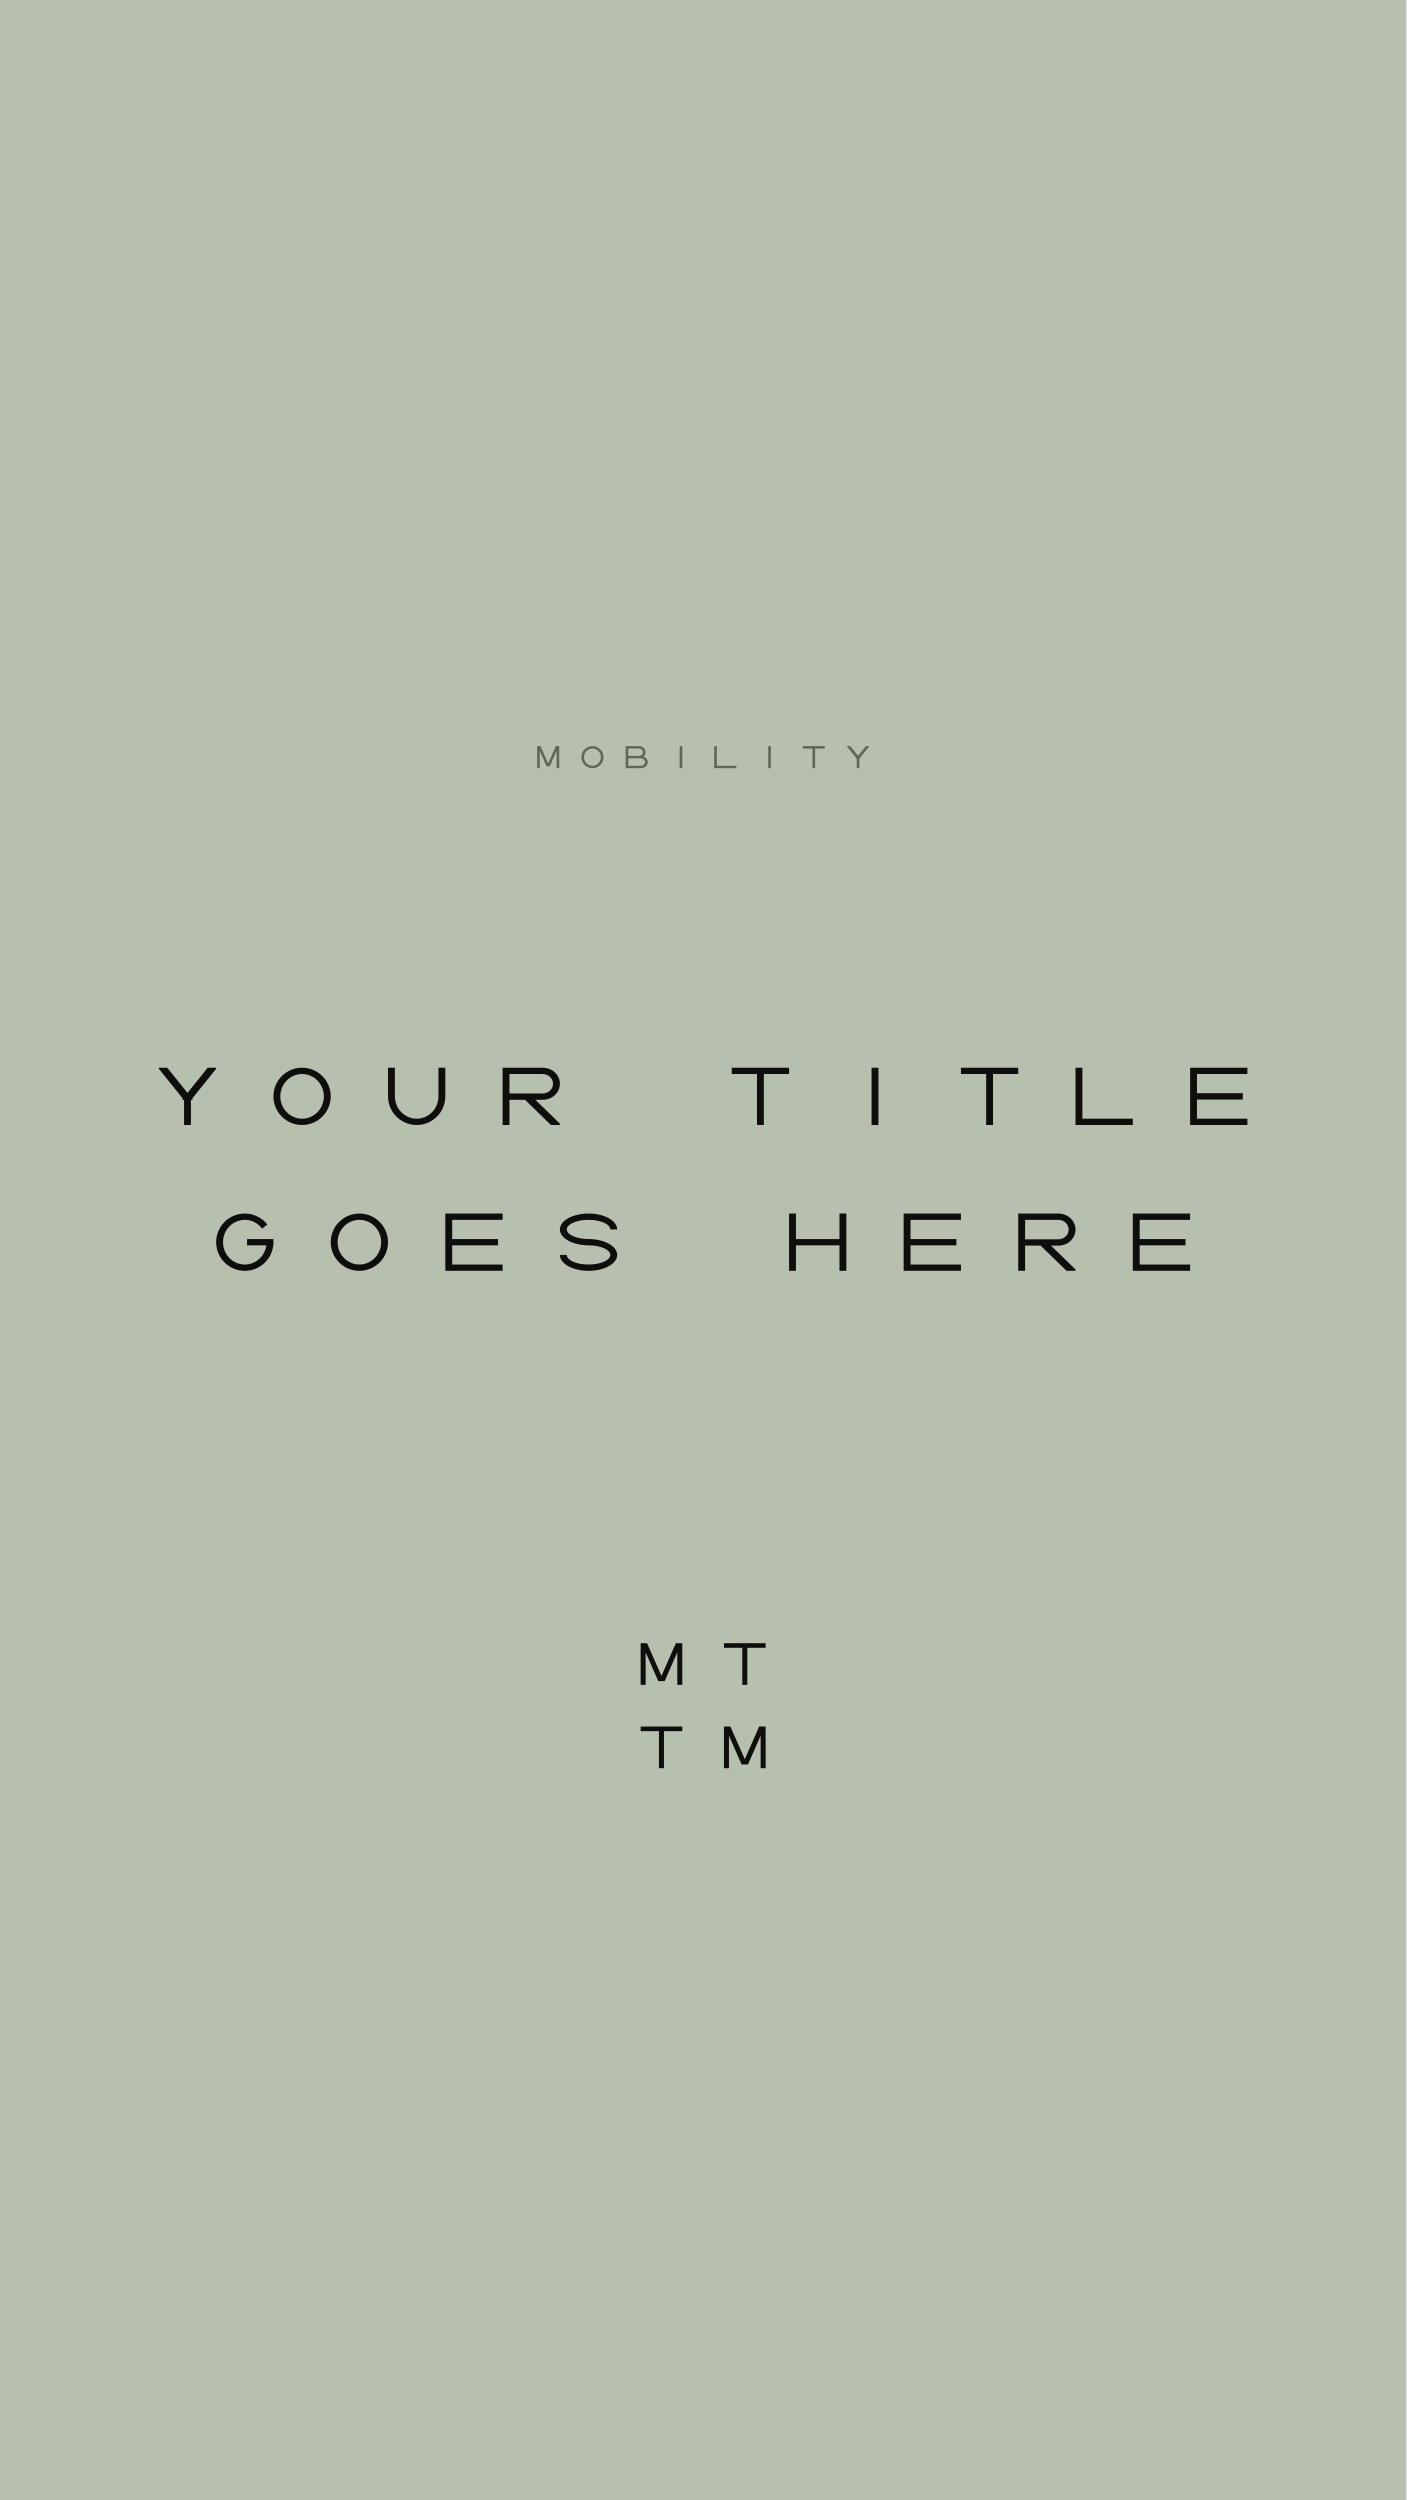
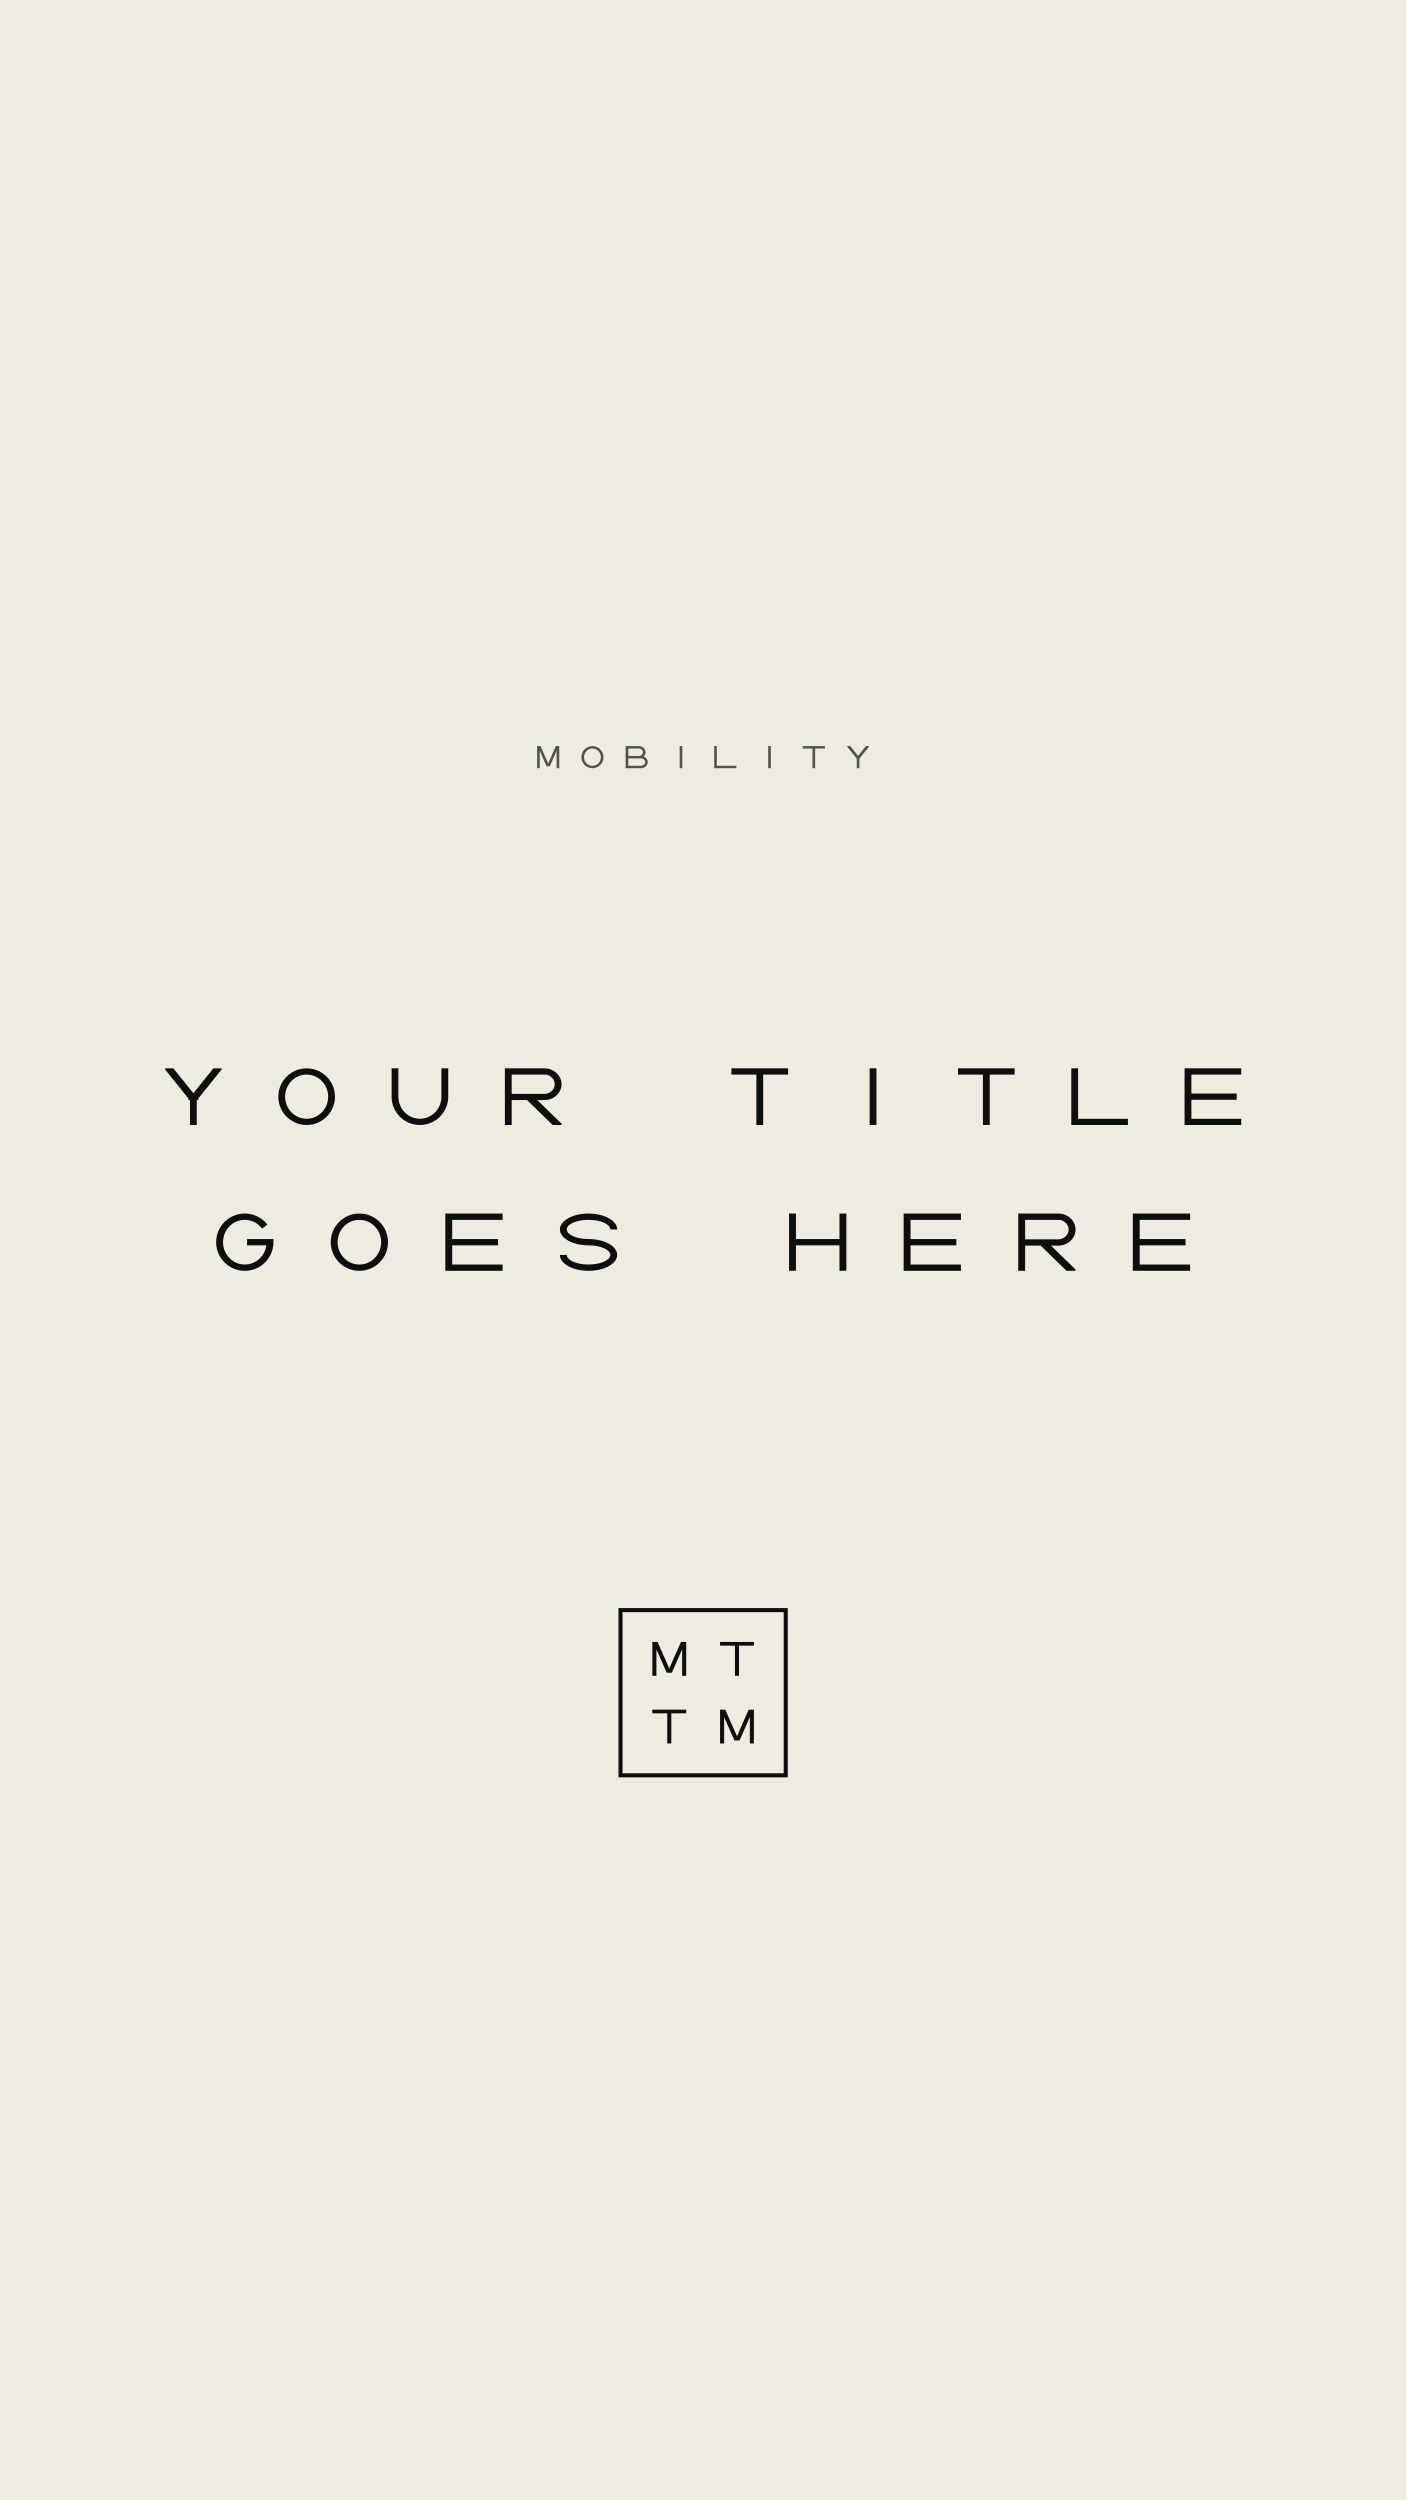
<svg xmlns="http://www.w3.org/2000/svg" viewBox="0 0 1080 1920" width="1080" height="1920" role="img" aria-label="Reel cover: Mobility">
-   <rect width="1080" height="1920" fill="#B7C0AE" />
-   <path fill="#5F665A" d="M412.5 590H414.54V576.73L419.71 588.47H422.29L427.46 576.73V590H429.5V573H426.87L421 586.35L415.13 573H412.5ZM455 590C459.69 590 463.5 586.19 463.5 581.5C463.5 576.81 459.69 573 455 573C450.31 573 446.5 576.81 446.5 581.5C446.5 586.19 450.31 590 455 590ZM455 588.13C451.43 588.13 448.54 585.16 448.54 581.5C448.54 577.84 451.43 574.87 455 574.87C458.57 574.87 461.46 577.84 461.46 581.5C461.46 585.16 458.57 588.13 455 588.13ZM480.5 590H492.06C495.06 590 497.5 587.89 497.5 585.28C497.5 583.39 496.21 581.76 494.36 581.01C495.25 580.16 495.8 579 495.8 577.72C495.8 575.11 493.52 573 490.7 573H480.5ZM482.54 588.13V582.43H492.06C493.94 582.43 495.46 583.71 495.46 585.28C495.46 586.86 493.94 588.13 492.06 588.13ZM482.54 580.57V574.87H490.7C492.39 574.87 493.76 576.14 493.76 577.72C493.76 579.29 492.39 580.57 490.7 580.57ZM521.98 590H524.02V573H521.98ZM548.5 590H565.5V588.13H550.54V573H548.5ZM589.98 590H592.02V573H589.98ZM616.5 574.87H623.98V590H626.02V574.87H633.5V573H616.5ZM653 573H650.5V573.31L657.63 582.18L657.35 582.52H657.98V590H660.02V582.52H660.65L660.37 582.18L667.5 573.31V573H665L659 580.47Z" />
-   <path fill="#0E0E0D" d="M128.46 820H122V820.81L140.44 843.76L139.74 844.64H141.36V864H146.64V844.64H148.26L147.56 843.76L166 820.81V820H159.54L144 839.34ZM232 864C244.15 864 254 854.15 254 842C254 829.85 244.15 820 232 820C219.85 820 210 829.85 210 842C210 854.15 219.85 864 232 864ZM232 859.16C222.77 859.16 215.28 851.48 215.28 842C215.28 832.52 222.77 824.84 232 824.84C241.23 824.84 248.72 832.52 248.72 842C248.72 851.48 241.23 859.16 232 859.16ZM298 842C298 854.15 307.85 864 320 864C332.15 864 342 854.15 342 842V820H336.72V842C336.72 851.48 329.23 859.16 320 859.16C310.77 859.16 303.28 851.48 303.28 842V820H298ZM386 864H391.28V844.64H403.22L423.12 864H430V862.96L411.17 844.64H416.8C424.09 844.64 430 839.12 430 832.32C430 825.52 424.09 820 416.8 820H386ZM391.28 839.8V824.84H416.8C421.17 824.84 424.72 828.19 424.72 832.32C424.72 836.45 421.17 839.8 416.8 839.8ZM562 824.84H581.36V864H586.64V824.84H606V820H562ZM669.36 864H674.64V820H669.36ZM738 824.84H757.36V864H762.64V824.84H782V820H738ZM826 864H870V859.16H831.28V820H826ZM914 864H958V859.16H919.28V844.42H954.48V839.58H919.28V824.84H958V820H914Z" />
+   <rect width="1080" height="1920" fill="#EFEBE3" />
+   <path fill="#4F5549" d="M412.5 590H414.54V576.73L419.71 588.47H422.29L427.46 576.73V590H429.5V573H426.87L421 586.35L415.13 573H412.5ZM455 590C459.69 590 463.5 586.19 463.5 581.5C463.5 576.81 459.69 573 455 573C450.31 573 446.5 576.81 446.5 581.5C446.5 586.19 450.31 590 455 590ZM455 588.13C451.43 588.13 448.54 585.16 448.54 581.5C448.54 577.84 451.43 574.87 455 574.87C458.57 574.87 461.46 577.84 461.46 581.5C461.46 585.16 458.57 588.13 455 588.13ZM480.5 590H492.06C495.06 590 497.5 587.89 497.5 585.28C497.5 583.39 496.21 581.76 494.36 581.01C495.25 580.16 495.8 579 495.8 577.72C495.8 575.11 493.52 573 490.7 573H480.5ZM482.54 588.13V582.43H492.06C493.94 582.43 495.46 583.71 495.46 585.28C495.46 586.86 493.94 588.13 492.06 588.13ZM482.54 580.57V574.87H490.7C492.39 574.87 493.76 576.14 493.76 577.72C493.76 579.29 492.39 580.57 490.7 580.57ZM521.98 590H524.02V573H521.98ZM548.5 590H565.5V588.13H550.54V573H548.5ZM589.98 590H592.02V573H589.98ZM616.5 574.87H623.98V590H626.02V574.87H633.5V573H616.5ZM653 573H650.5V573.31L657.63 582.18L657.35 582.52H657.98V590H660.02V582.52H660.65L660.37 582.18L667.5 573.31V573H665L659 580.47Z" />
+   <path fill="#0E0E0D" d="M133.14 820.5H126.75V821.3L144.98 843.99L144.28 844.86H145.89V864H151.11V844.86H152.72L152.02 843.99L170.25 821.3V820.5H163.86L148.5 839.62ZM235.5 864C247.51 864 257.25 854.26 257.25 842.25C257.25 830.24 247.51 820.5 235.5 820.5C223.49 820.5 213.75 830.24 213.75 842.25C213.75 854.26 223.49 864 235.5 864ZM235.5 859.22C226.37 859.22 218.97 851.62 218.97 842.25C218.97 832.88 226.37 825.28 235.5 825.28C244.63 825.28 252.03 832.88 252.03 842.25C252.03 851.62 244.63 859.22 235.5 859.22ZM300.75 842.25C300.75 854.26 310.49 864 322.5 864C334.51 864 344.25 854.26 344.25 842.25V820.5H339.03V842.25C339.03 851.62 331.63 859.22 322.5 859.22C313.37 859.22 305.97 851.62 305.97 842.25V820.5H300.75ZM387.75 864H392.97V844.86H404.77L424.45 864H431.25V862.97L412.63 844.86H418.2C425.41 844.86 431.25 839.41 431.25 832.68C431.25 825.95 425.41 820.5 418.2 820.5H387.75ZM392.97 840.08V825.28H418.2C422.52 825.28 426.03 828.6 426.03 832.68C426.03 836.76 422.52 840.08 418.2 840.08ZM561.75 825.28H580.89V864H586.11V825.28H605.25V820.5H561.75ZM667.89 864H673.11V820.5H667.89ZM735.75 825.28H754.89V864H760.11V825.28H779.25V820.5H735.75ZM822.75 864H866.25V859.22H827.97V820.5H822.75ZM909.75 864H953.25V859.22H914.97V844.64H949.77V839.86H914.97V825.28H953.25V820.5H909.75Z" />
  <path fill="#0E0E0D" d="M188 976C199.33 976 208.66 967.43 209.87 956.42H210V951.58H189.76V956.42H204.56C203.41 964.75 196.43 971.16 188 971.16C178.77 971.16 171.28 963.48 171.28 954C171.28 944.52 178.77 936.84 188 936.84C193.43 936.84 198.25 939.49 201.3 943.61L205.34 940.45C201.31 935.31 195.04 932 188 932C175.85 932 166 941.85 166 954C166 966.15 175.85 976 188 976ZM276 976C288.15 976 298 966.15 298 954C298 941.85 288.15 932 276 932C263.85 932 254 941.85 254 954C254 966.15 263.85 976 276 976ZM276 971.16C266.77 971.16 259.28 963.48 259.28 954C259.28 944.52 266.77 936.84 276 936.84C285.23 936.84 292.72 944.52 292.72 954C292.72 963.48 285.23 971.16 276 971.16ZM342 976H386V971.16H347.28V956.42H382.48V951.58H347.28V936.84H386V932H342ZM452 951.58C442.77 951.58 435.28 948.28 435.28 944.21C435.28 940.14 442.77 936.84 452 936.84C461.23 936.84 468.72 940.14 468.72 944.21H474C474 937.47 464.15 932 452 932C439.85 932 430 937.47 430 944.21C430 950.95 439.85 956.42 452 956.42C461.23 956.42 468.72 959.72 468.72 963.79C468.72 967.86 461.23 971.16 452 971.16C442.77 971.16 435.28 967.86 435.28 963.79H430C430 970.53 439.85 976 452 976C464.15 976 474 970.53 474 963.79C474 957.05 464.15 951.58 452 951.58ZM606 976H611.28V956.42H644.72V976H650V932H644.72V951.58H611.28V932H606ZM694 976H738V971.16H699.28V956.42H734.48V951.58H699.28V936.84H738V932H694ZM782 976H787.28V956.64H799.22L819.12 976H826V974.96L807.17 956.64H812.8C820.09 956.64 826 951.12 826 944.32C826 937.52 820.09 932 812.8 932H782ZM787.28 951.8V936.84H812.8C817.17 936.84 820.72 940.19 820.72 944.32C820.72 948.45 817.17 951.8 812.8 951.8ZM870 976H914V971.16H875.28V956.42H910.48V951.58H875.28V936.84H914V932H870Z" />
-   <path fill="#0E0E0D" d="M492 1294H495.84V1269.02L505.56 1291.12H510.44L520.16 1269.02V1294H524V1262H519.05L508 1287.12L496.95 1262H492Z M556 1265.52H570.08V1294H573.92V1265.52H588V1262H556Z M492 1329.52H506.08V1358H509.92V1329.52H524V1326H492Z M556 1358H559.84V1333.02L569.56 1355.12H574.44L584.16 1333.02V1358H588V1326H583.05L572 1351.12L560.95 1326H556Z" />
+   <rect x="476.56" y="1236.56" width="126.88" height="126.88" fill="none" stroke="#0E0E0D" stroke-width="3.12" />
+   <path fill="#0E0E0D" d="M501 1287H504.12V1266.7L512.02 1284.66H515.98L523.88 1266.7V1287H527V1261H522.98L514 1281.41L505.02 1261H501Z M553 1263.86H564.44V1287H567.56V1263.86H579V1261H553Z M501 1315.86H512.44V1339H515.56V1315.86H527V1313H501Z M553 1339H556.12V1318.7L564.02 1336.66H567.98L575.88 1318.7V1339H579V1313H574.98L566 1333.41L557.02 1313H553Z" />
</svg>
